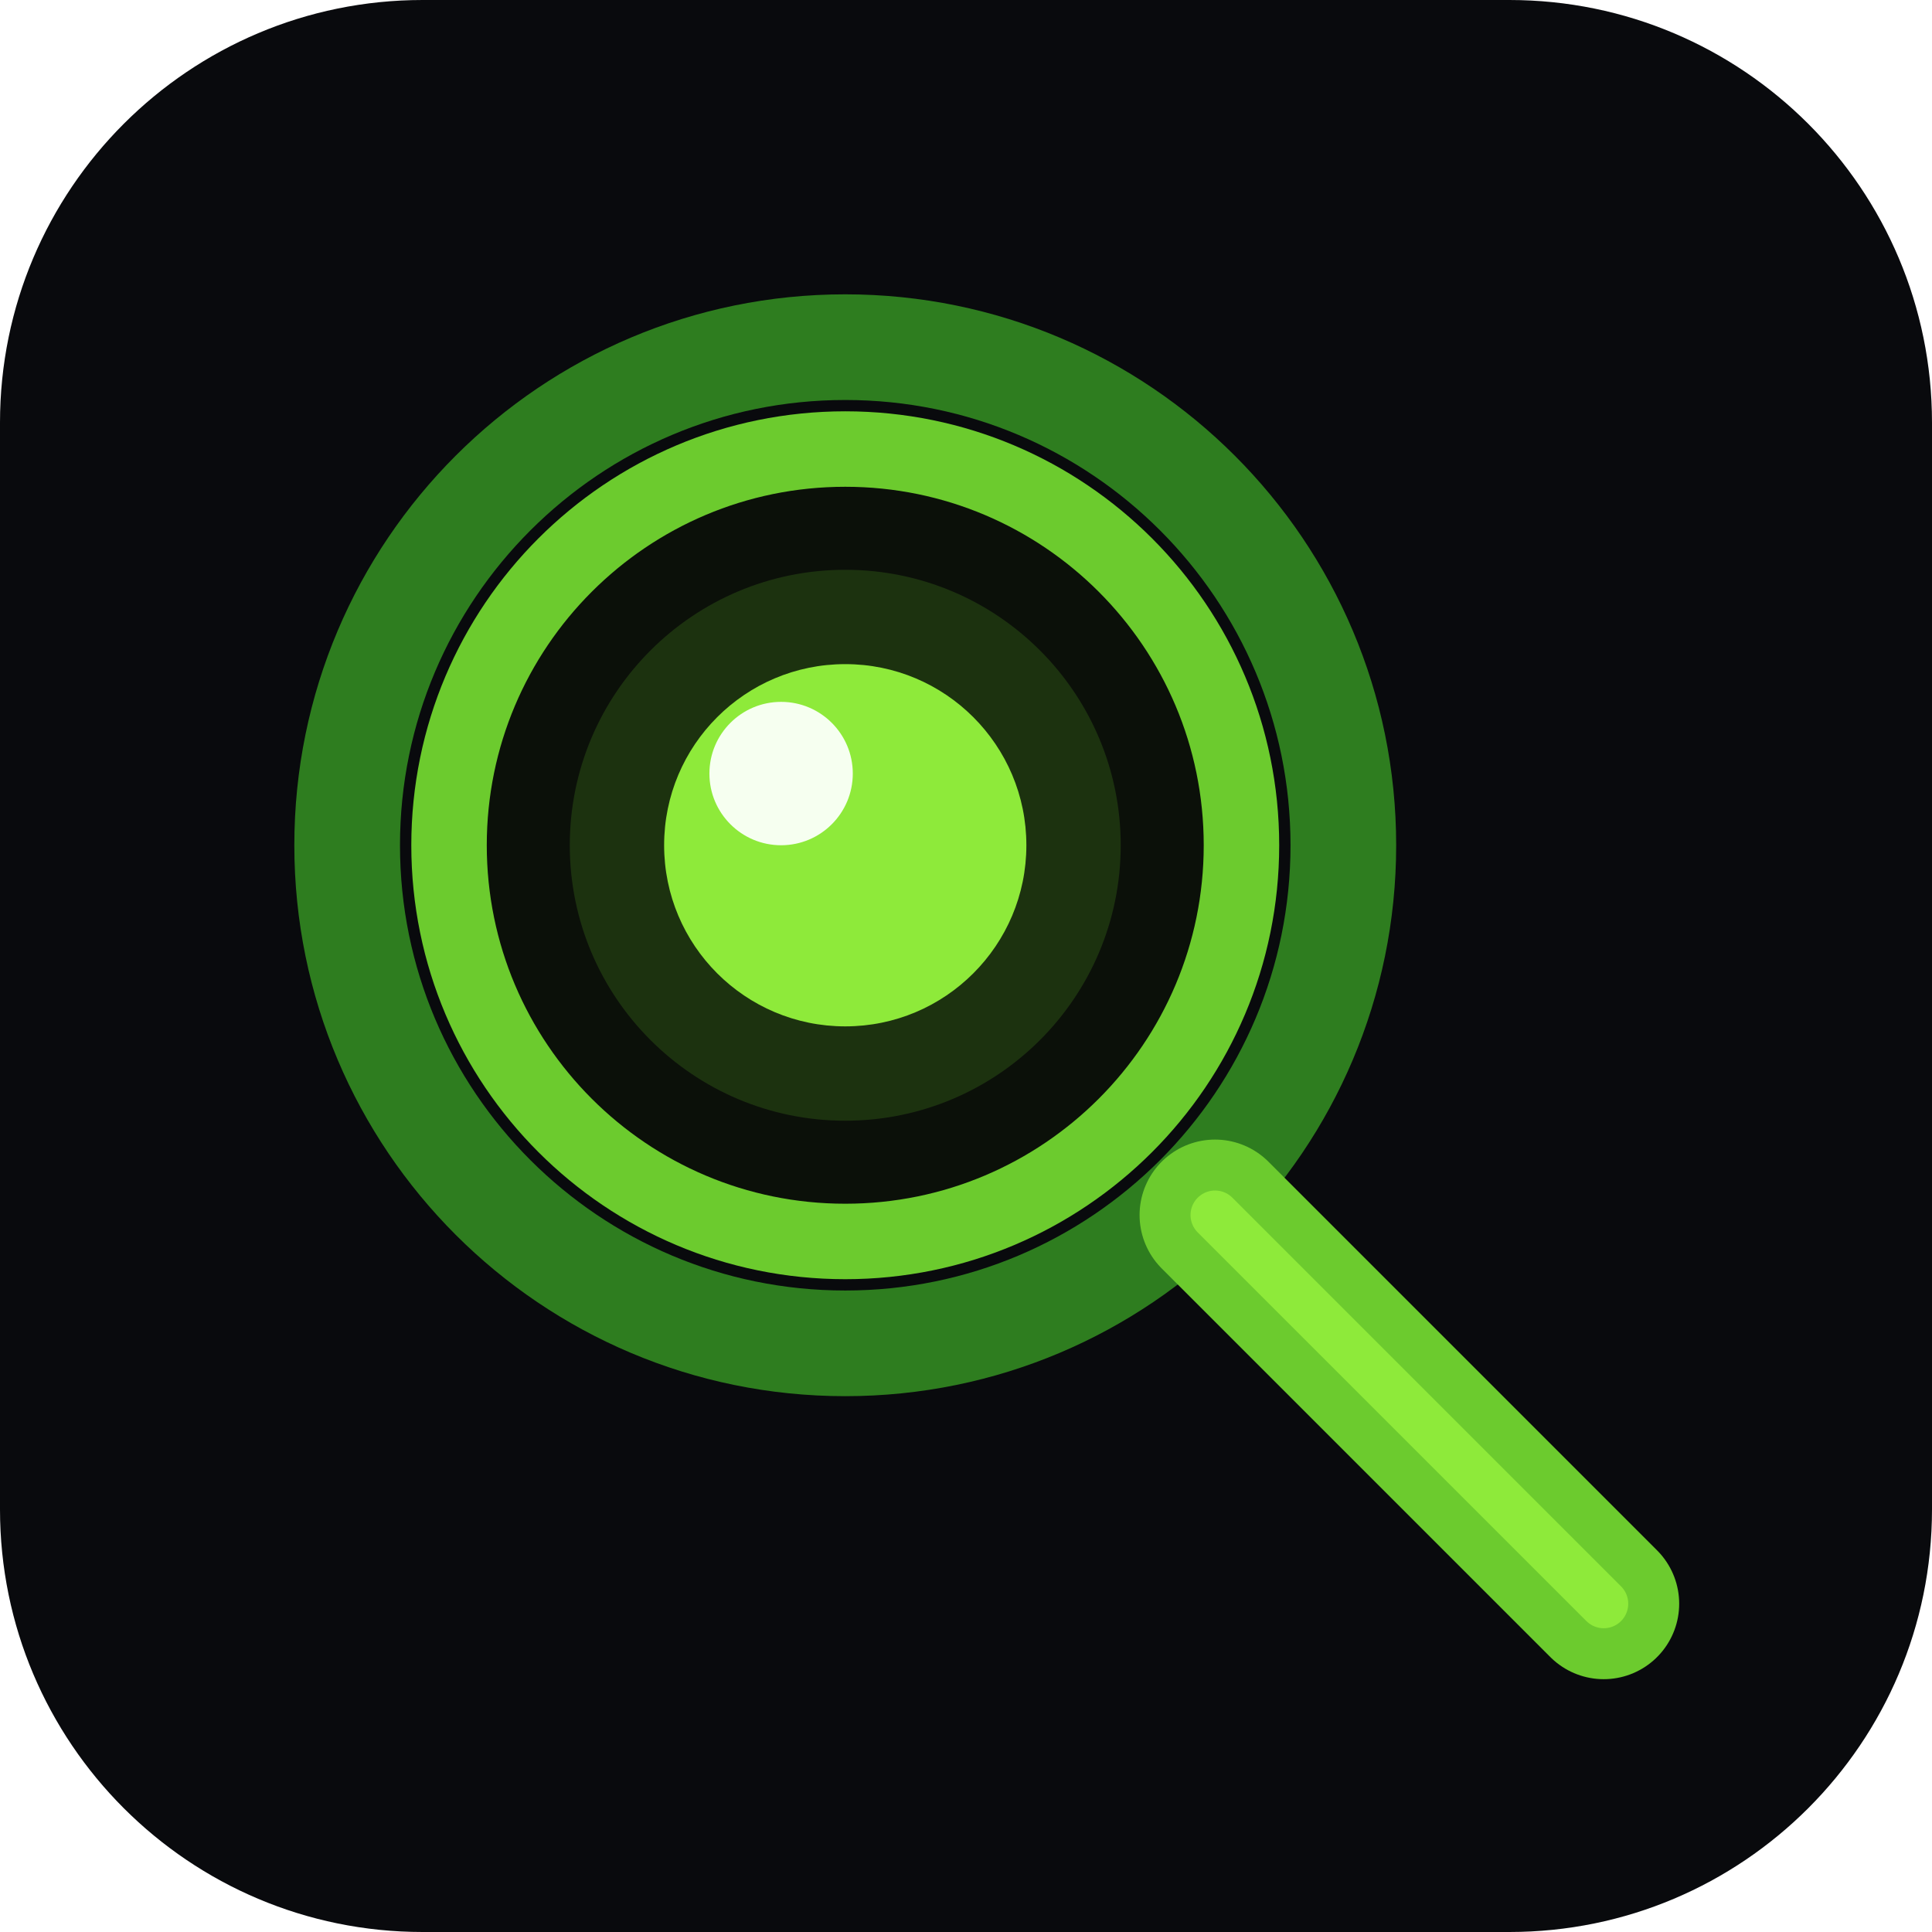
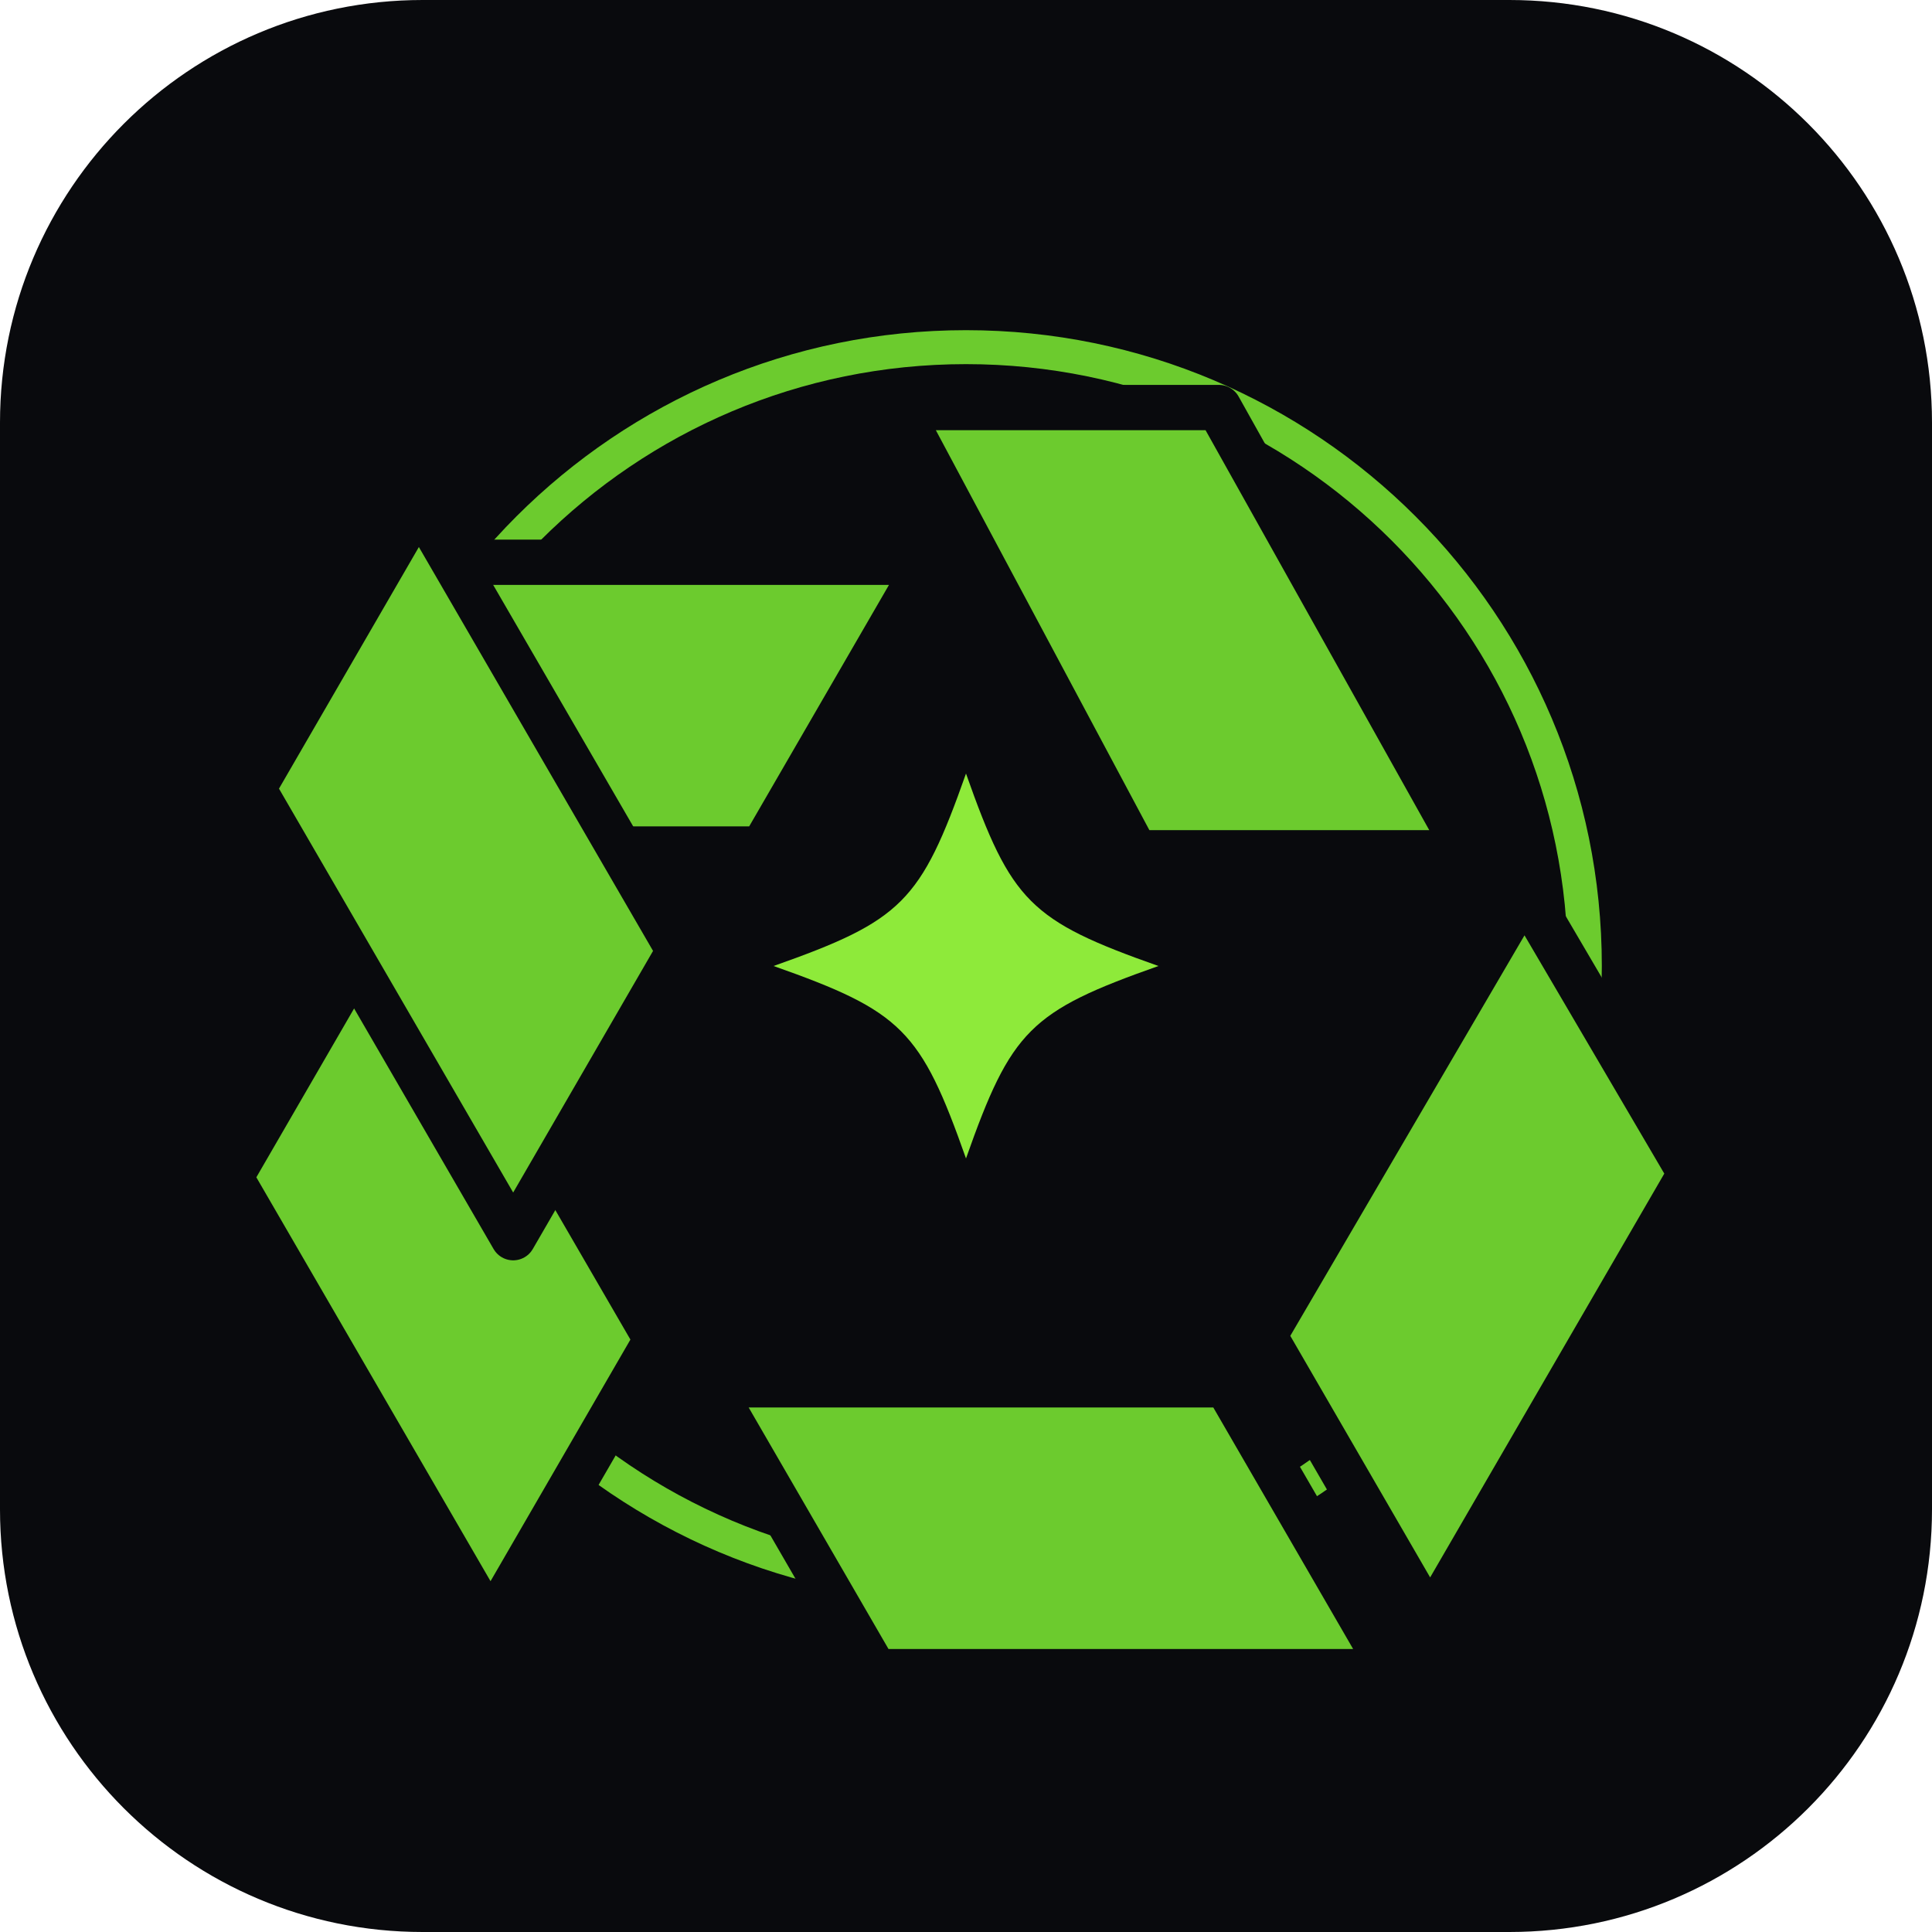
<svg xmlns="http://www.w3.org/2000/svg" viewBox="0 0 512 512">
  <rect width="512" height="512" rx="112" fill="#090a0d" />
-   <circle cx="224" cy="224" r="132" fill="none" stroke="#2e7d1f" stroke-width="28" />
-   <circle cx="224" cy="224" r="105" fill="#0b1009" stroke="#6ccb2e" stroke-width="20" />
-   <circle cx="224" cy="224" r="73" fill="#6ccb2e" opacity=".18" />
-   <circle cx="224" cy="224" r="48" fill="#8eea3a" />
-   <circle cx="207" cy="205" r="19" fill="#f6fff0" />
-   <path d="M322 322 425 425" stroke="#6ccb2e" stroke-width="40" stroke-linecap="round" />
-   <path d="M322 322 425 425" stroke="#8eea3a" stroke-width="13" stroke-linecap="round" />
+   <circle cx="256" cy="256" r="164" fill="none" stroke="#6ccb2e" stroke-width="9" />
+   <g fill="#6ccb2e" stroke="#090a0d" stroke-width="12" stroke-linejoin="round">
+     <path d="M238 108 L301 226 L389 226 L323 108 Z" />
+     <path d="M404 236 L335 354 L379 430 L448 311 Z" />
+     <path d="M369 443 L232 443 L188 367 L325 367 Z" />
+     <path d="M174 355 L105 236 L61 312 L130 431 Z" />
+     <path d="M65 225 L202 225 L246 149 L109 149 Z" />
+     <path d="M111 133 L180 252 L136 328 L67 209 Z" />
+   </g>
+   <path d="M256 205 C268 239 273 244 307 256 C273 268 268 273 256 307 C244 273 239 268 205 256 C239 244 244 239 256 205Z" fill="#8eea3a" />
</svg>
